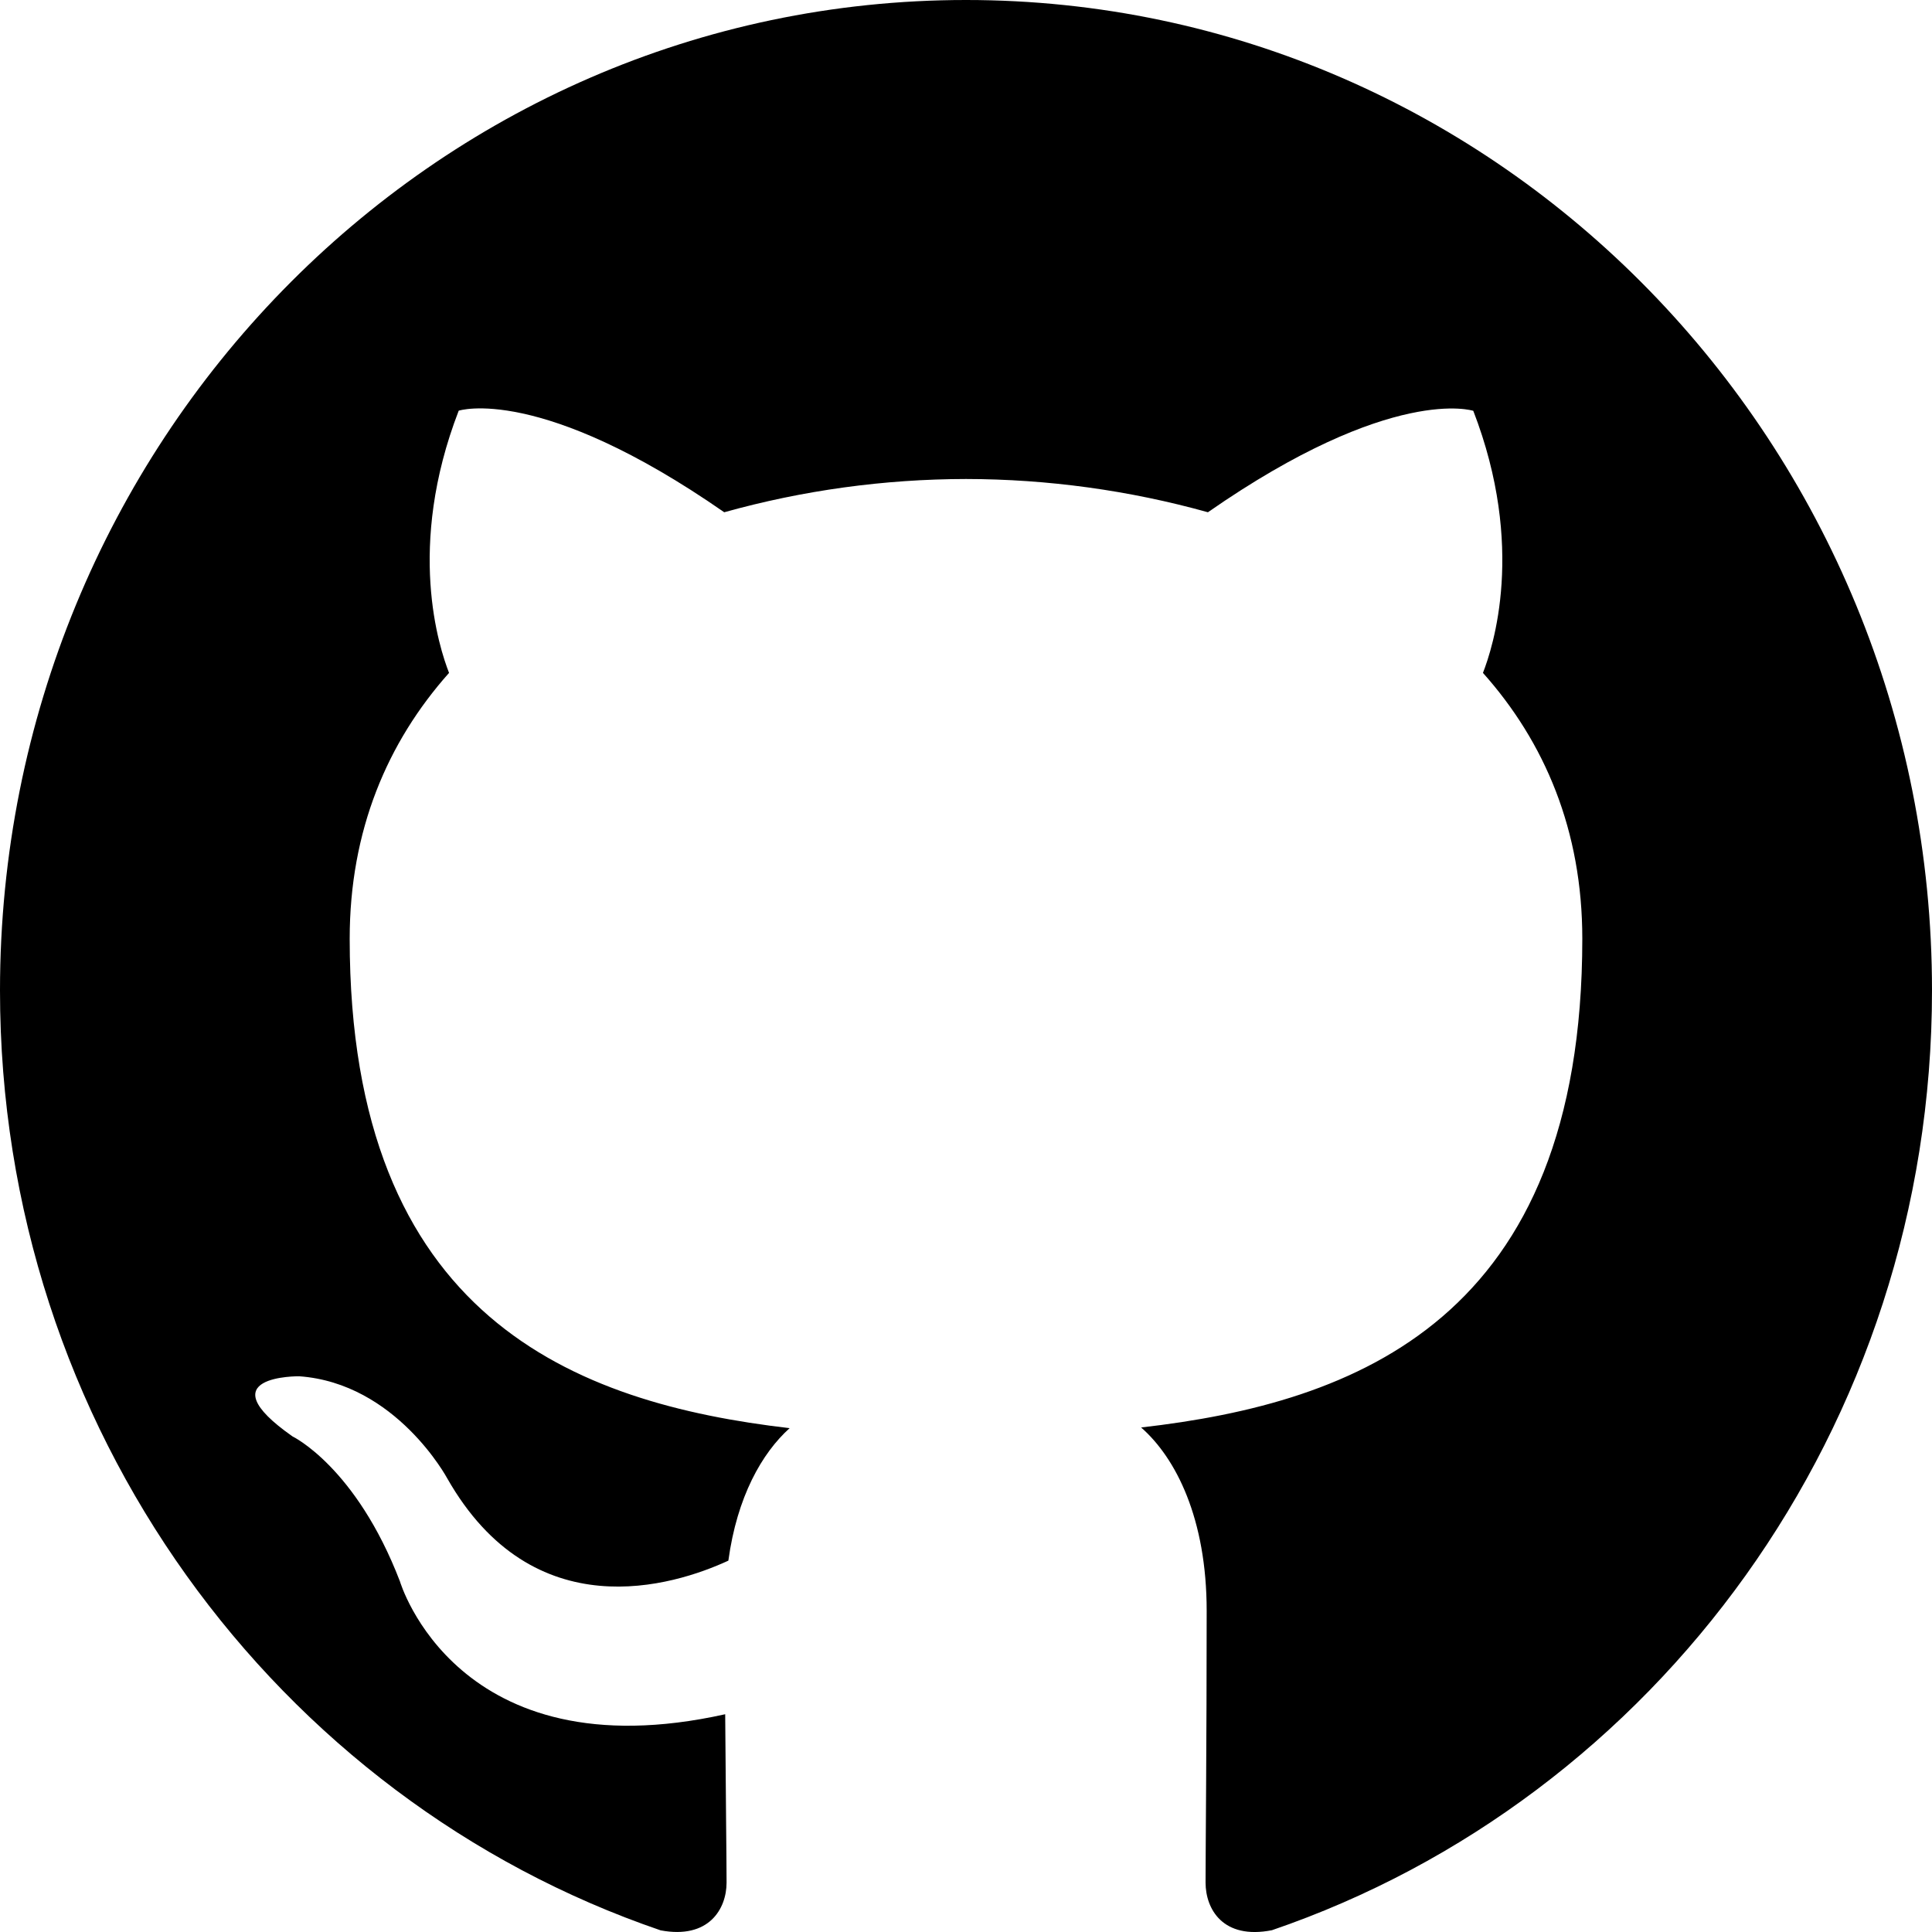
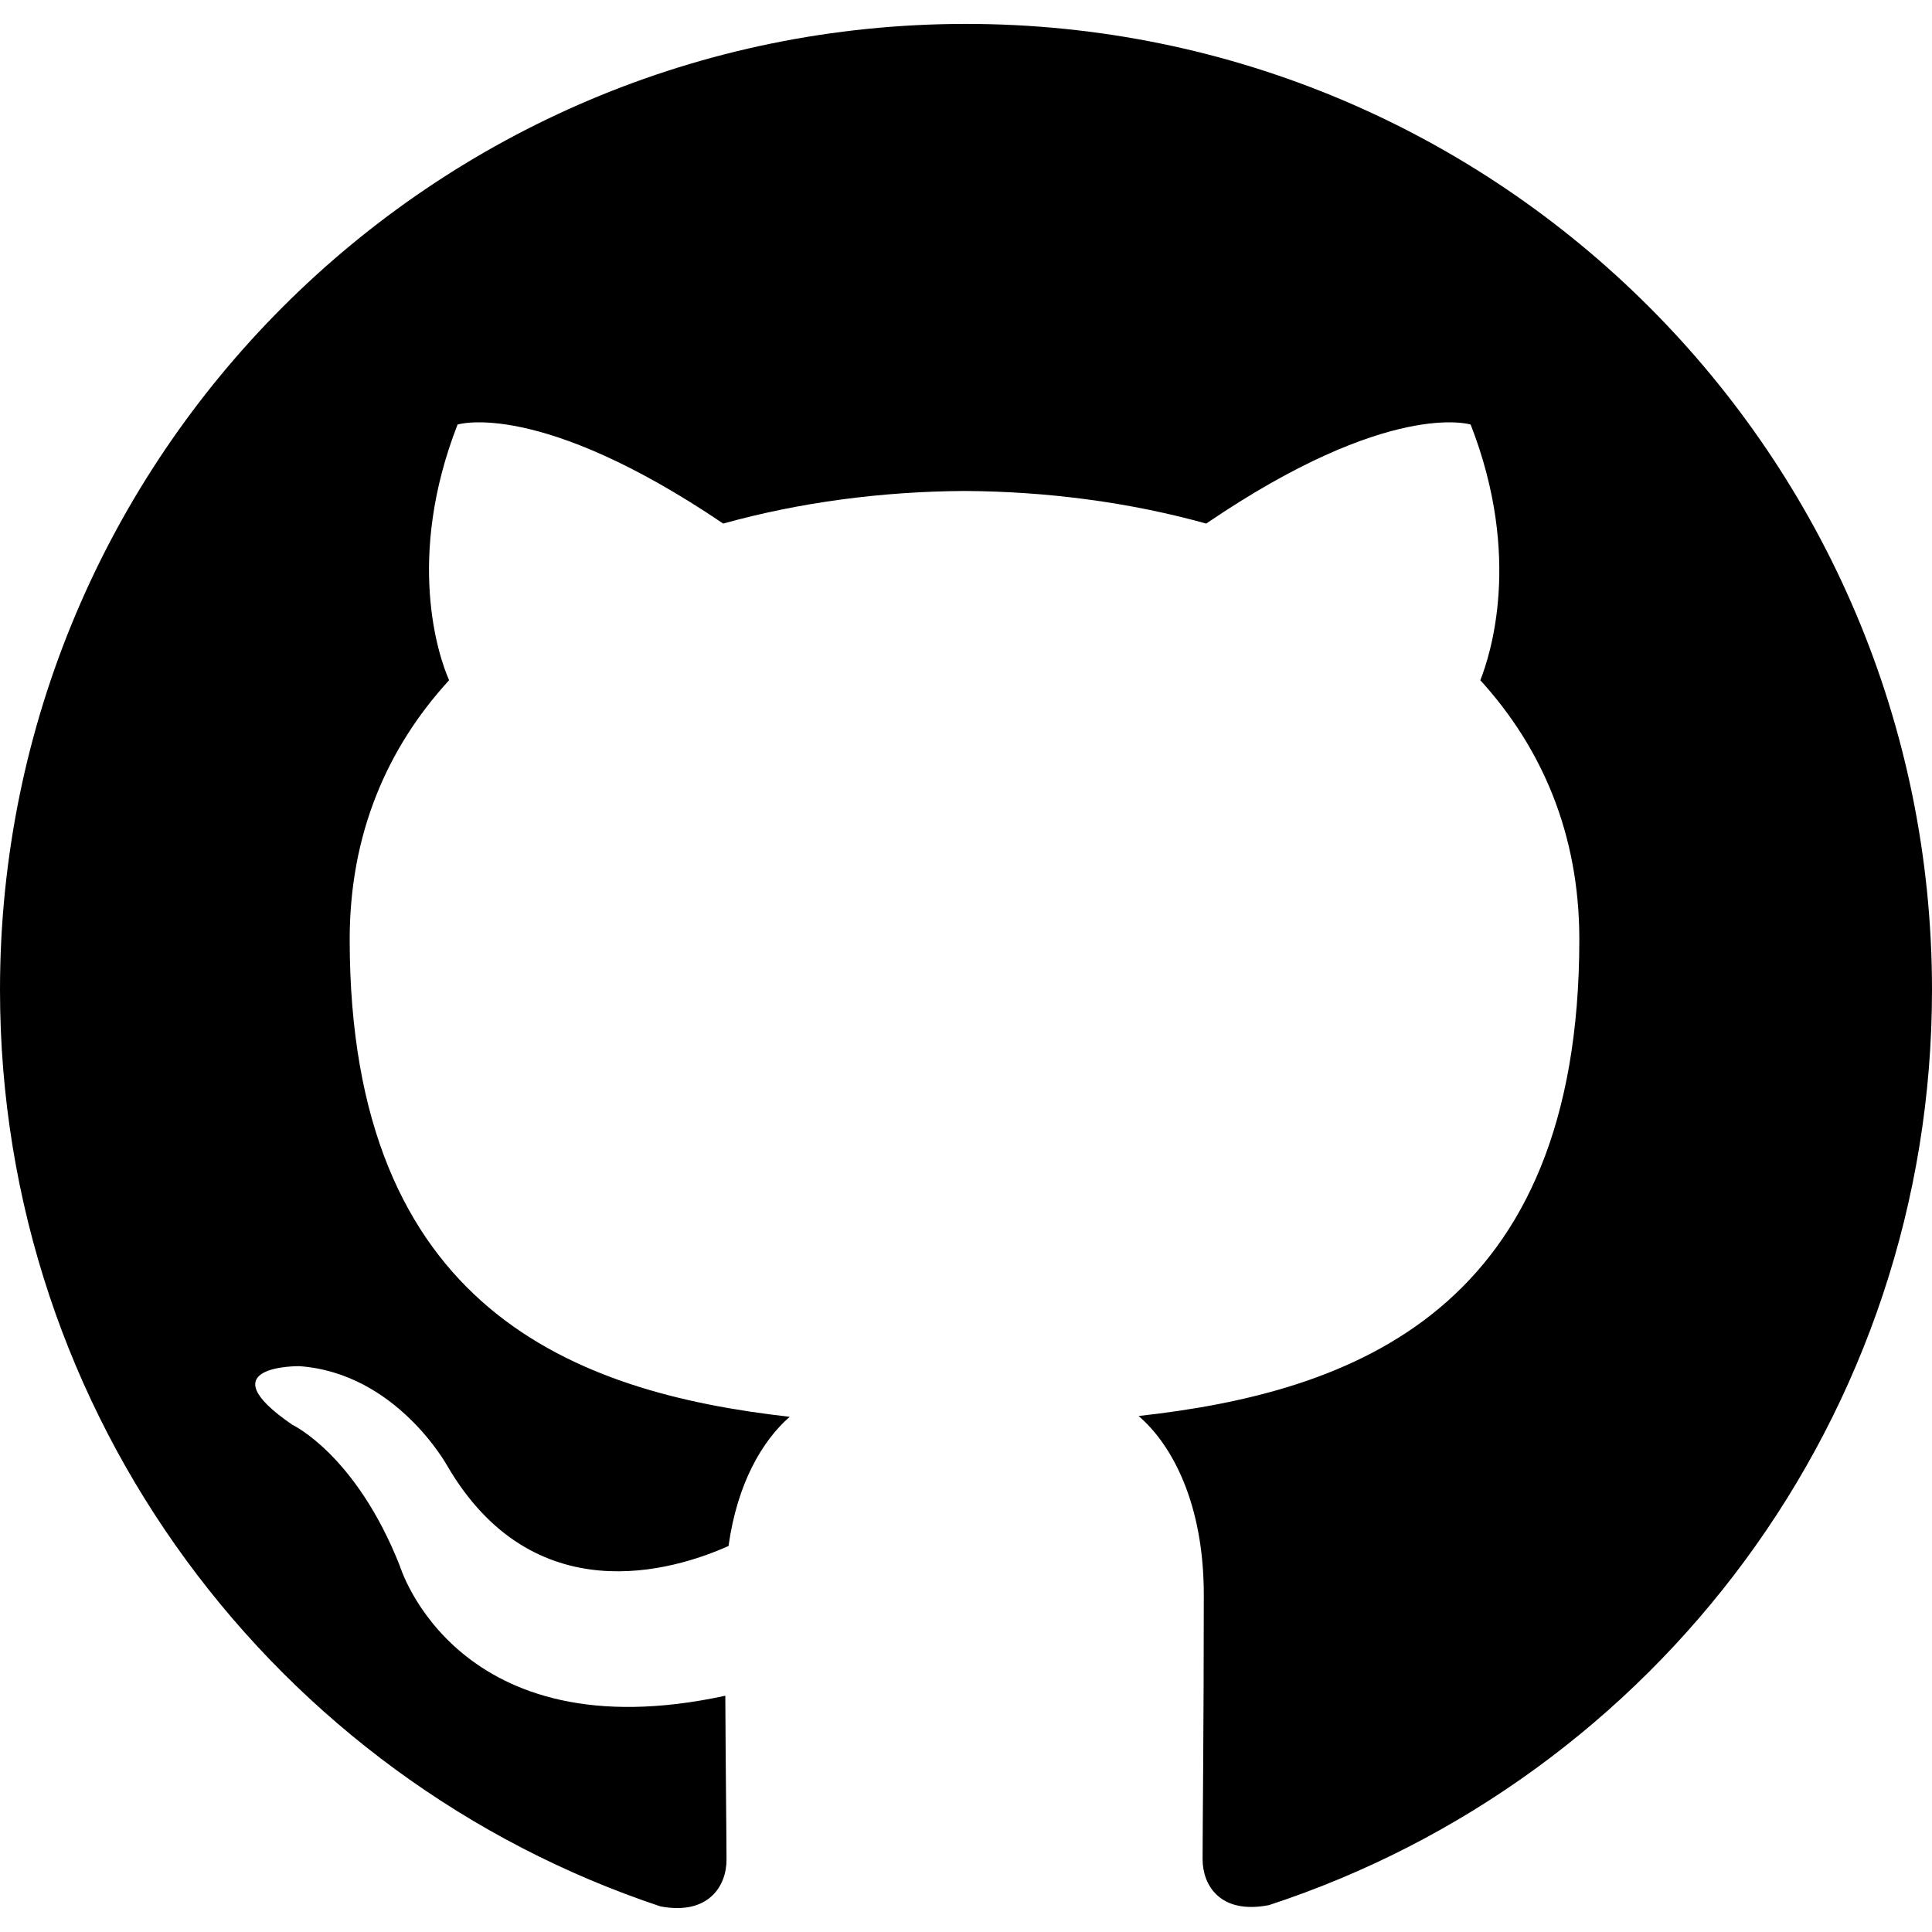
- <svg xmlns="http://www.w3.org/2000/svg" width="14" height="14" viewBox="0 0 14 14">
-   <path fill="#000" fill-rule="evenodd" d="M0 7.178c0 3.17 2.006 5.86 4.787 6.81.35.066.478-.156.478-.346 0-.17-.006-.622-.01-1.22-1.947.433-2.357-.963-2.357-.963-.319-.83-.778-1.05-.778-1.05-.635-.445.048-.436.048-.436.703.05 1.073.74 1.073.74.624 1.096 1.638.78 2.037.596.063-.464.244-.78.444-.96-1.554-.181-3.188-.797-3.188-3.547 0-.784.273-1.424.72-1.926-.071-.182-.312-.911.07-1.9 0 0 .587-.193 1.924.736A6.552 6.552 0 0 1 7 3.471a6.562 6.562 0 0 1 1.753.241c1.336-.929 1.923-.735 1.923-.735.382.988.141 1.717.07 1.899.448.502.72 1.142.72 1.926 0 2.757-1.637 3.364-3.197 3.542.252.221.475.66.475 1.329 0 .96-.008 1.734-.008 1.969 0 .192.126.415.481.345 2.78-.951 4.783-3.64 4.783-6.81C14 3.214 10.866 0 7 0S0 3.213 0 7.178z" />
+ <svg xmlns="http://www.w3.org/2000/svg" role="img" viewBox="0 0 24 24">
+   <path d="M12 .297c-6.63 0-12 5.373-12 12 0 5.303 3.438 9.8 8.205 11.385.6.113.82-.258.82-.577 0-.285-.01-1.04-.015-2.04-3.338.724-4.042-1.61-4.042-1.61C4.422 18.07 3.633 17.7 3.633 17.7c-1.087-.744.084-.729.084-.729 1.205.084 1.838 1.236 1.838 1.236 1.07 1.835 2.809 1.305 3.495.998.108-.776.417-1.305.76-1.605-2.665-.3-5.466-1.332-5.466-5.93 0-1.31.465-2.38 1.235-3.22-.135-.303-.54-1.523.105-3.176 0 0 1.005-.322 3.3 1.23.96-.267 1.98-.399 3-.405 1.02.006 2.04.138 3 .405 2.28-1.552 3.285-1.23 3.285-1.23.645 1.653.24 2.873.12 3.176.765.84 1.23 1.91 1.23 3.22 0 4.61-2.805 5.625-5.475 5.92.42.36.81 1.096.81 2.22 0 1.606-.015 2.896-.015 3.286 0 .315.21.69.825.57C20.565 22.092 24 17.592 24 12.297c0-6.627-5.373-12-12-12" />
</svg>
